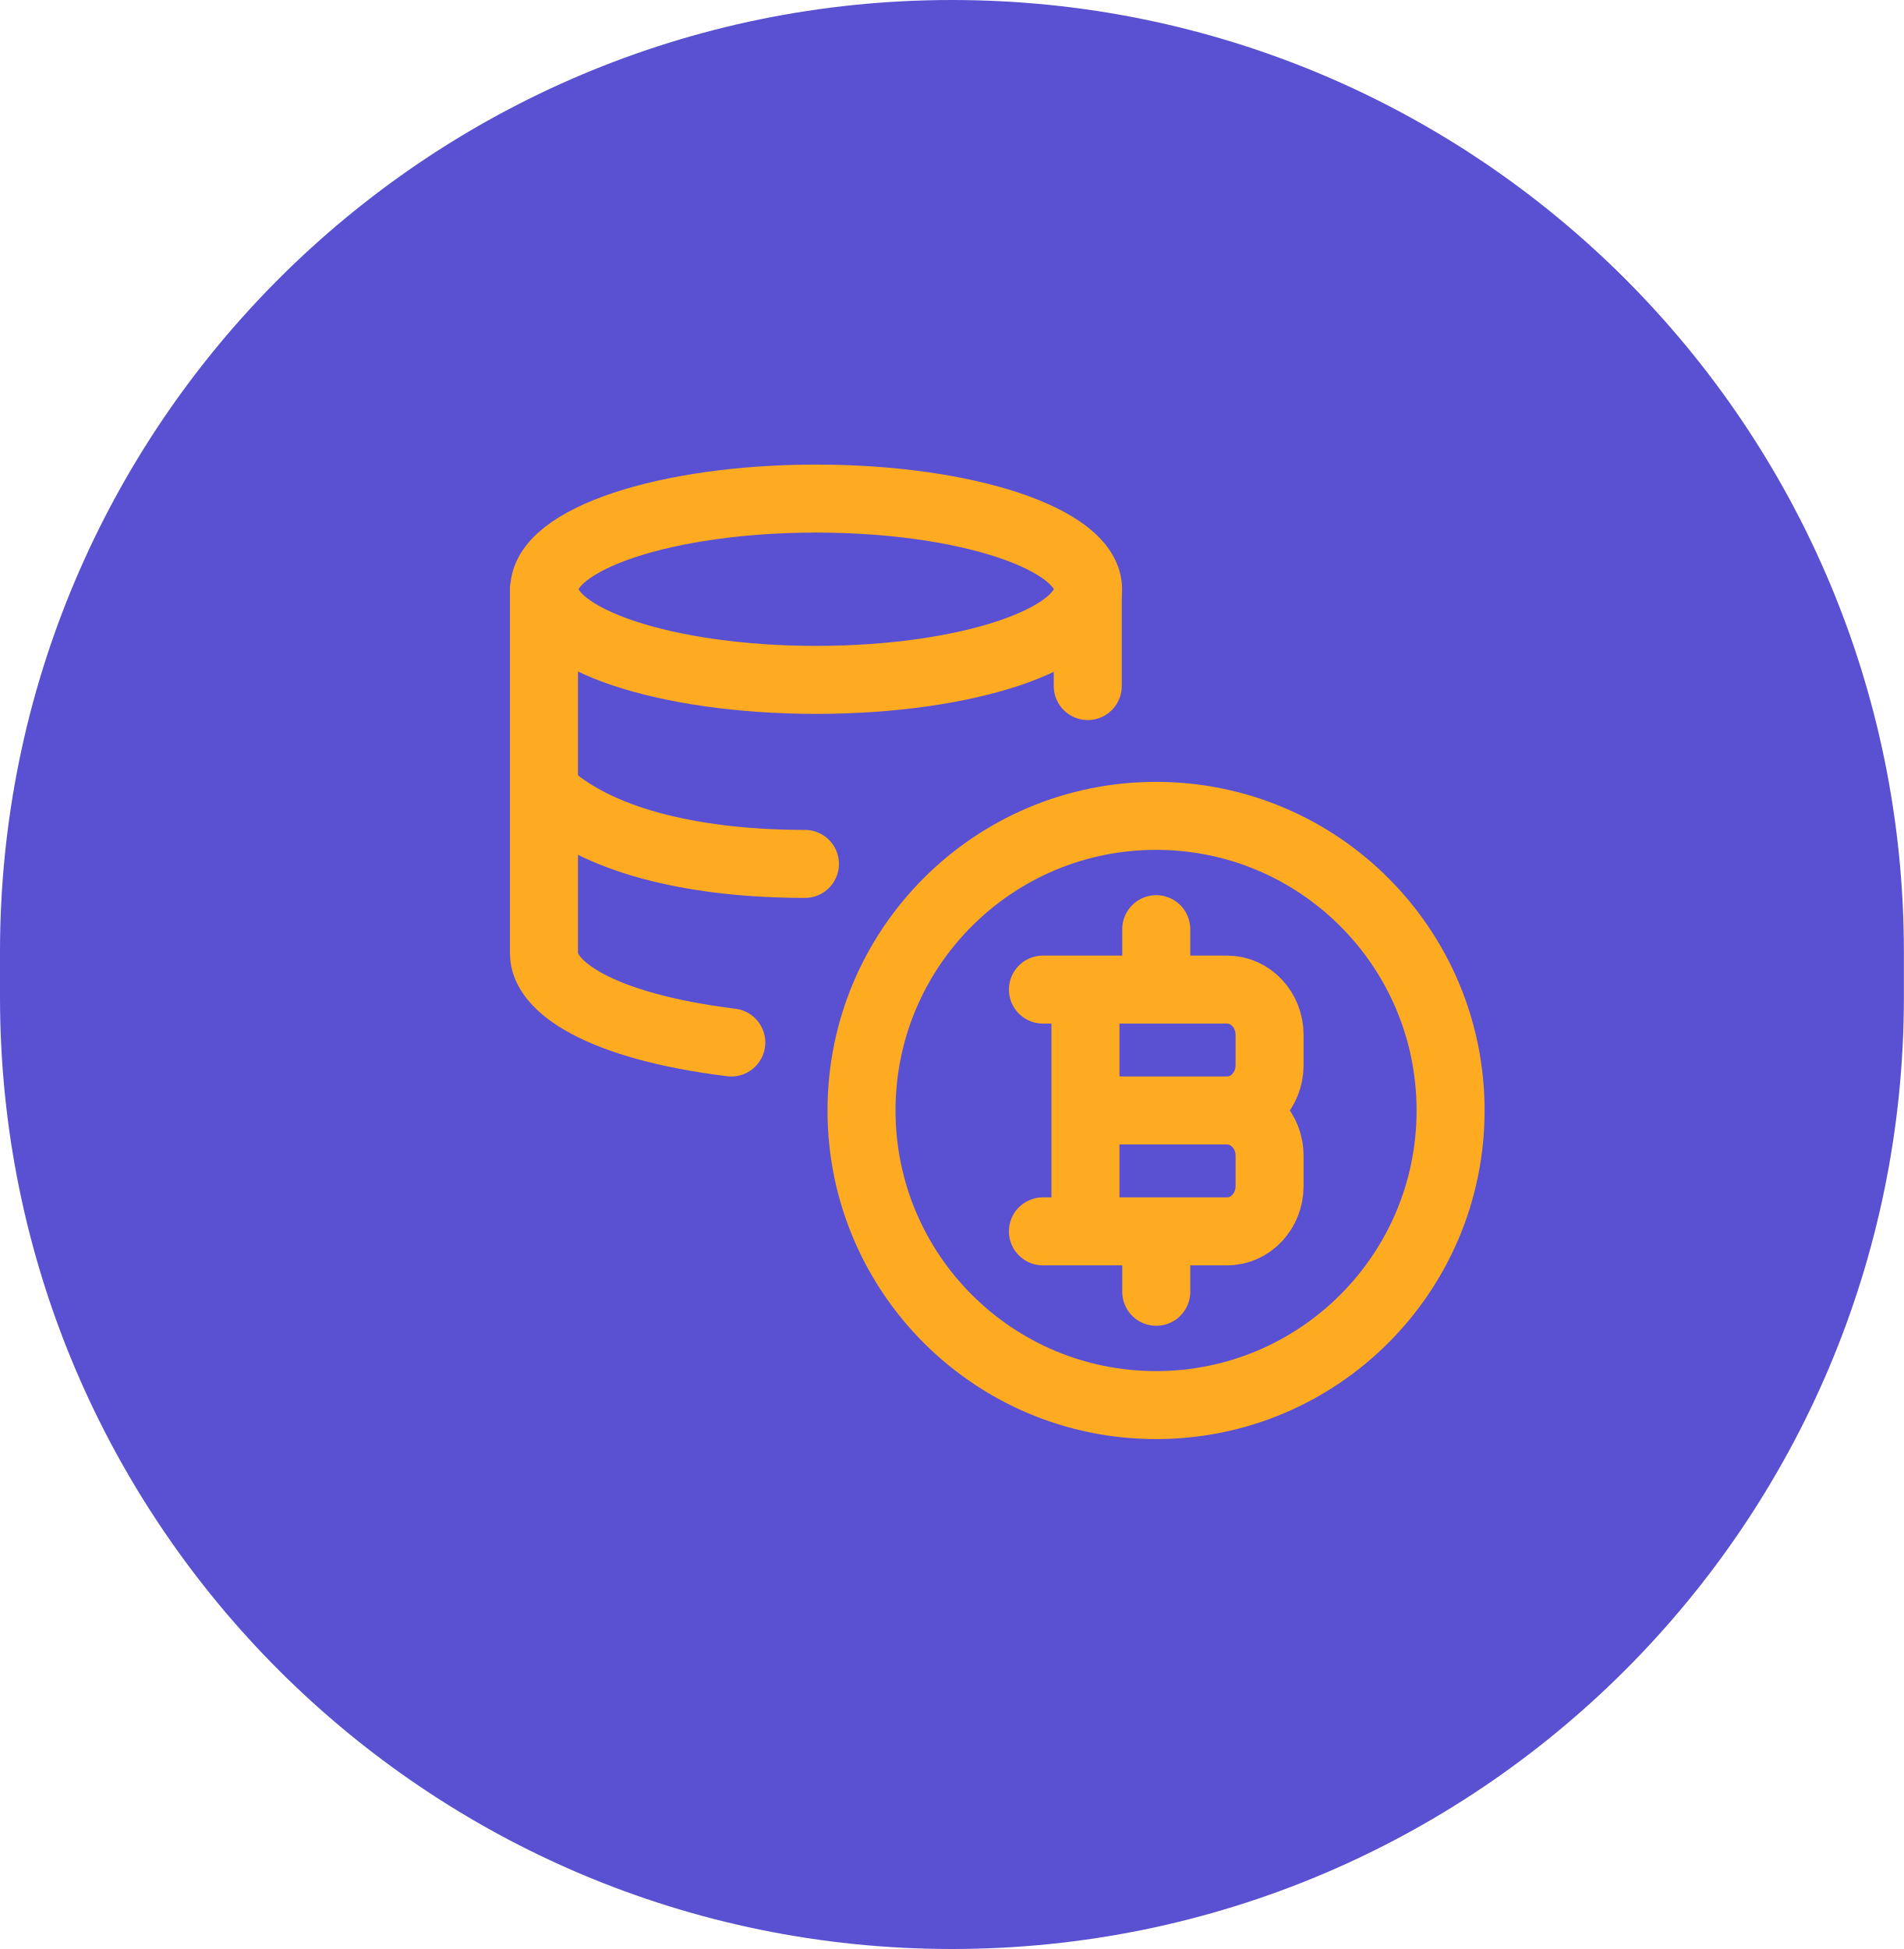
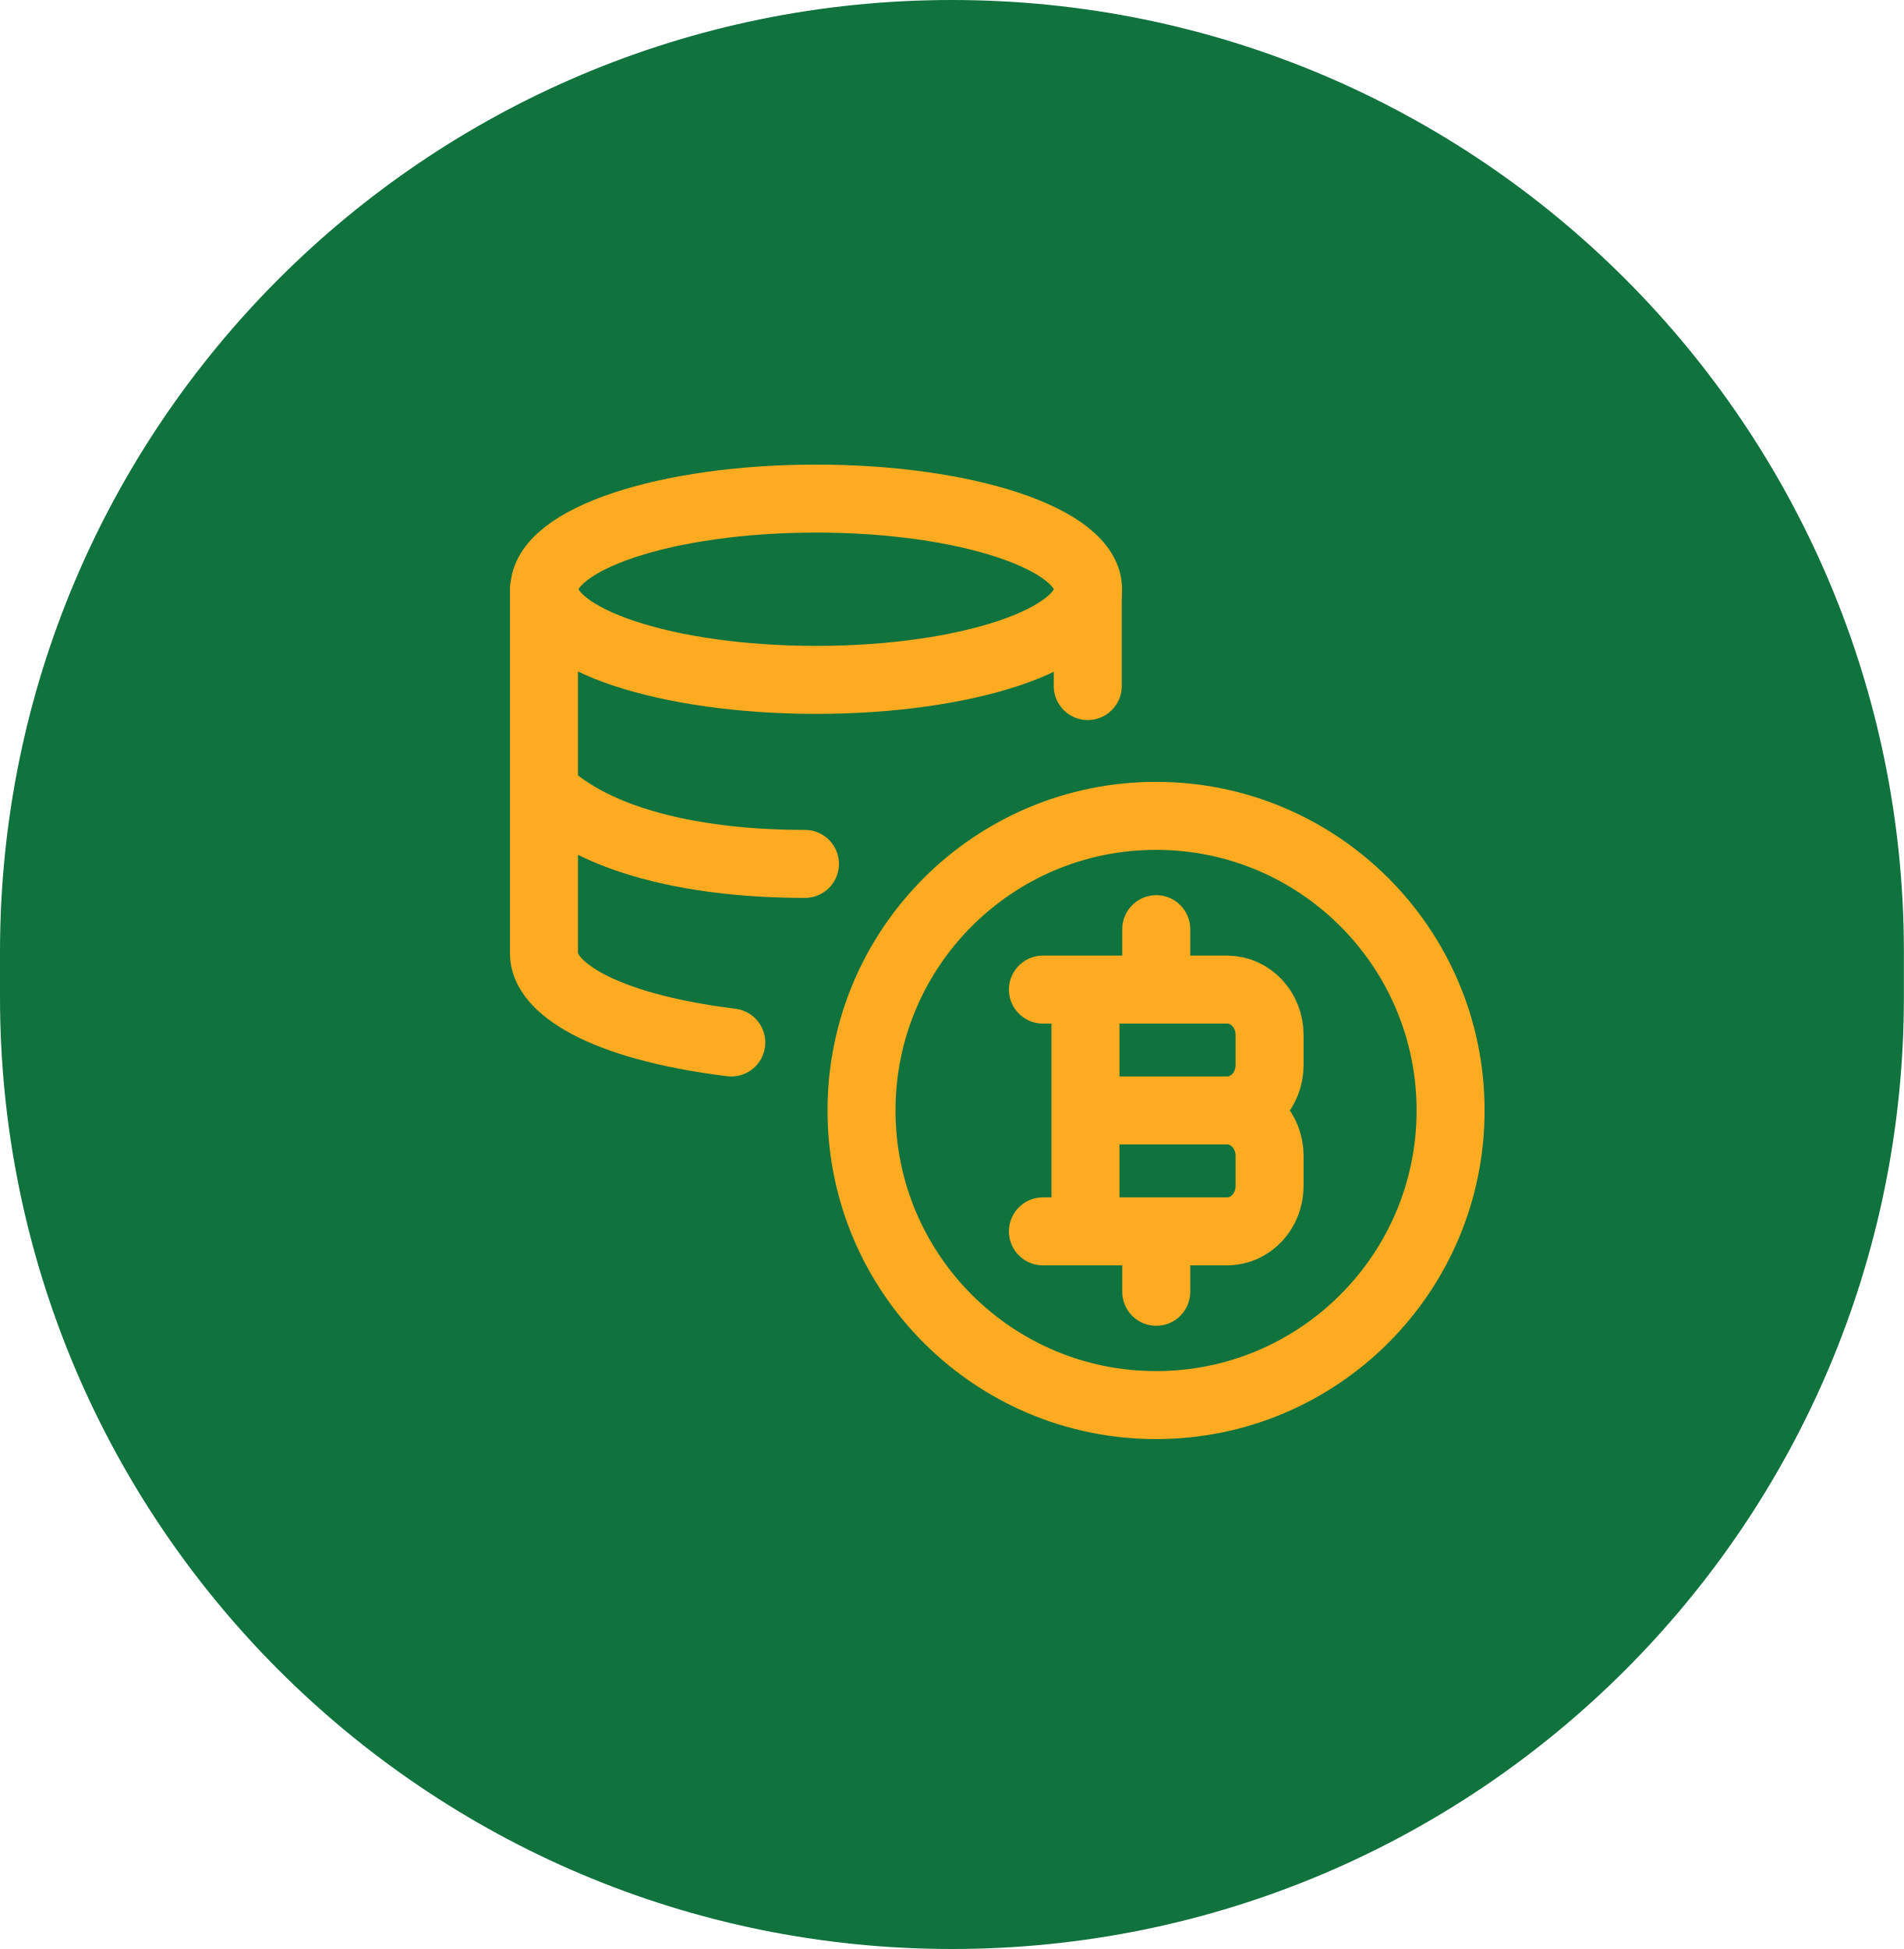
<svg xmlns="http://www.w3.org/2000/svg" width="42" height="43" viewBox="0 0 42 43" fill="none">
-   <rect width="42" height="43" rx="21" fill="#5951D2" />
+   <rect width="42" height="43" rx="21" fill="#10733e" />
  <path d="M23.945 27.167V24.5M23.945 27.167H25.507M23.945 27.167H23.007M23.945 24.5V21.833M23.945 24.5H27.07M23.945 21.833H25.507M23.945 21.833H23.007M25.507 21.833V20.5M25.507 21.833H27.07C27.588 21.833 28.007 22.281 28.007 22.833V23.5C28.007 24.052 27.588 24.5 27.07 24.5M25.507 28.5V27.167M25.507 27.167H27.07C27.588 27.167 28.007 26.719 28.007 26.167V25.5C28.007 24.948 27.588 24.5 27.07 24.5" stroke-width="1.5" stroke-linecap="round" stroke-linejoin="round" stroke="#FFAB21" />
  <path d="M25.503 18C21.914 18 19.005 20.91 19.005 24.5C19.005 28.09 21.914 31 25.503 31C29.091 31 32 28.09 32 24.5C32 20.91 29.091 18 25.503 18Z" stroke-width="1.5" stroke-linecap="round" stroke-linejoin="round" stroke="#FFAB21" />
  <path d="M18.005 15C21.318 15 24.003 14.105 24.003 13C24.003 11.895 21.318 11 18.005 11C14.693 11 12.007 11.895 12.007 13C12.007 14.105 14.693 15 18.005 15Z" stroke-width="1.5" stroke-linecap="round" stroke="#FFAB21" />
  <path d="M12 13V17.022V21.043C12 21.747 13.179 22.633 16.132 23M12.107 17.548C13.312 18.61 15.461 19.06 17.757 19.06M23.996 13.121V15.136" stroke-width="1.5" stroke-linecap="round" stroke-linejoin="round" stroke="#FFAB21" />
</svg>
